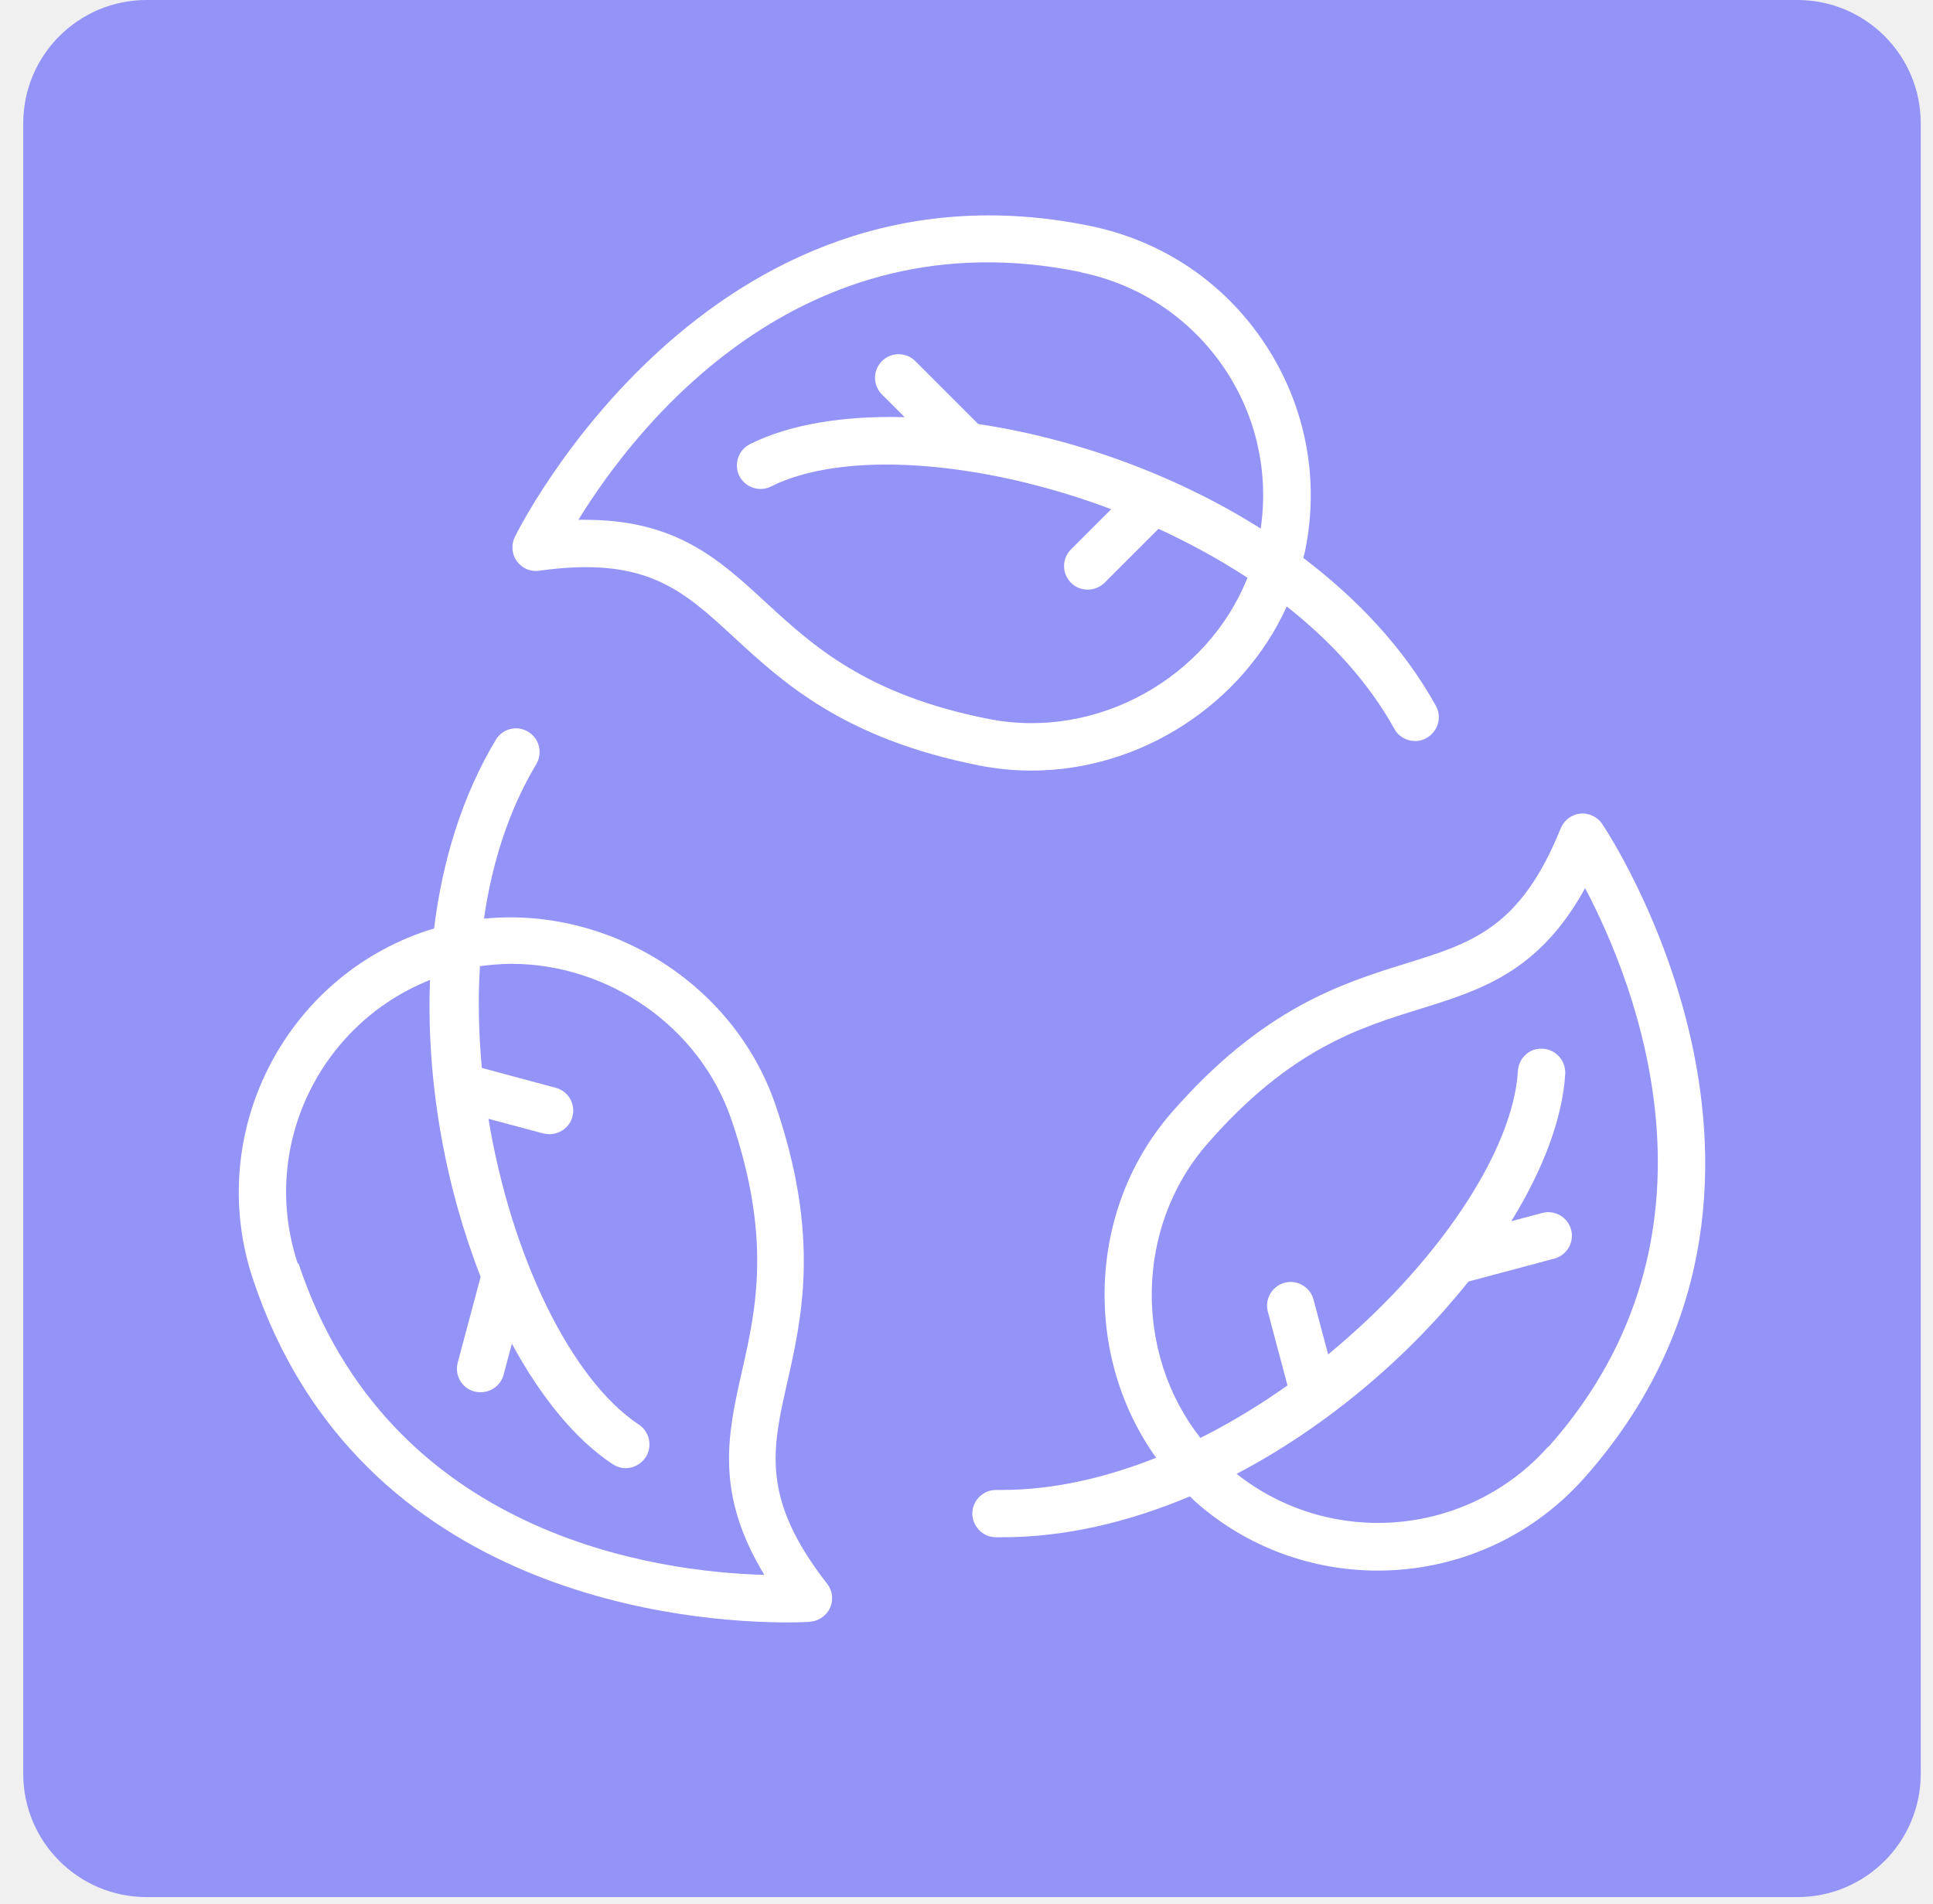
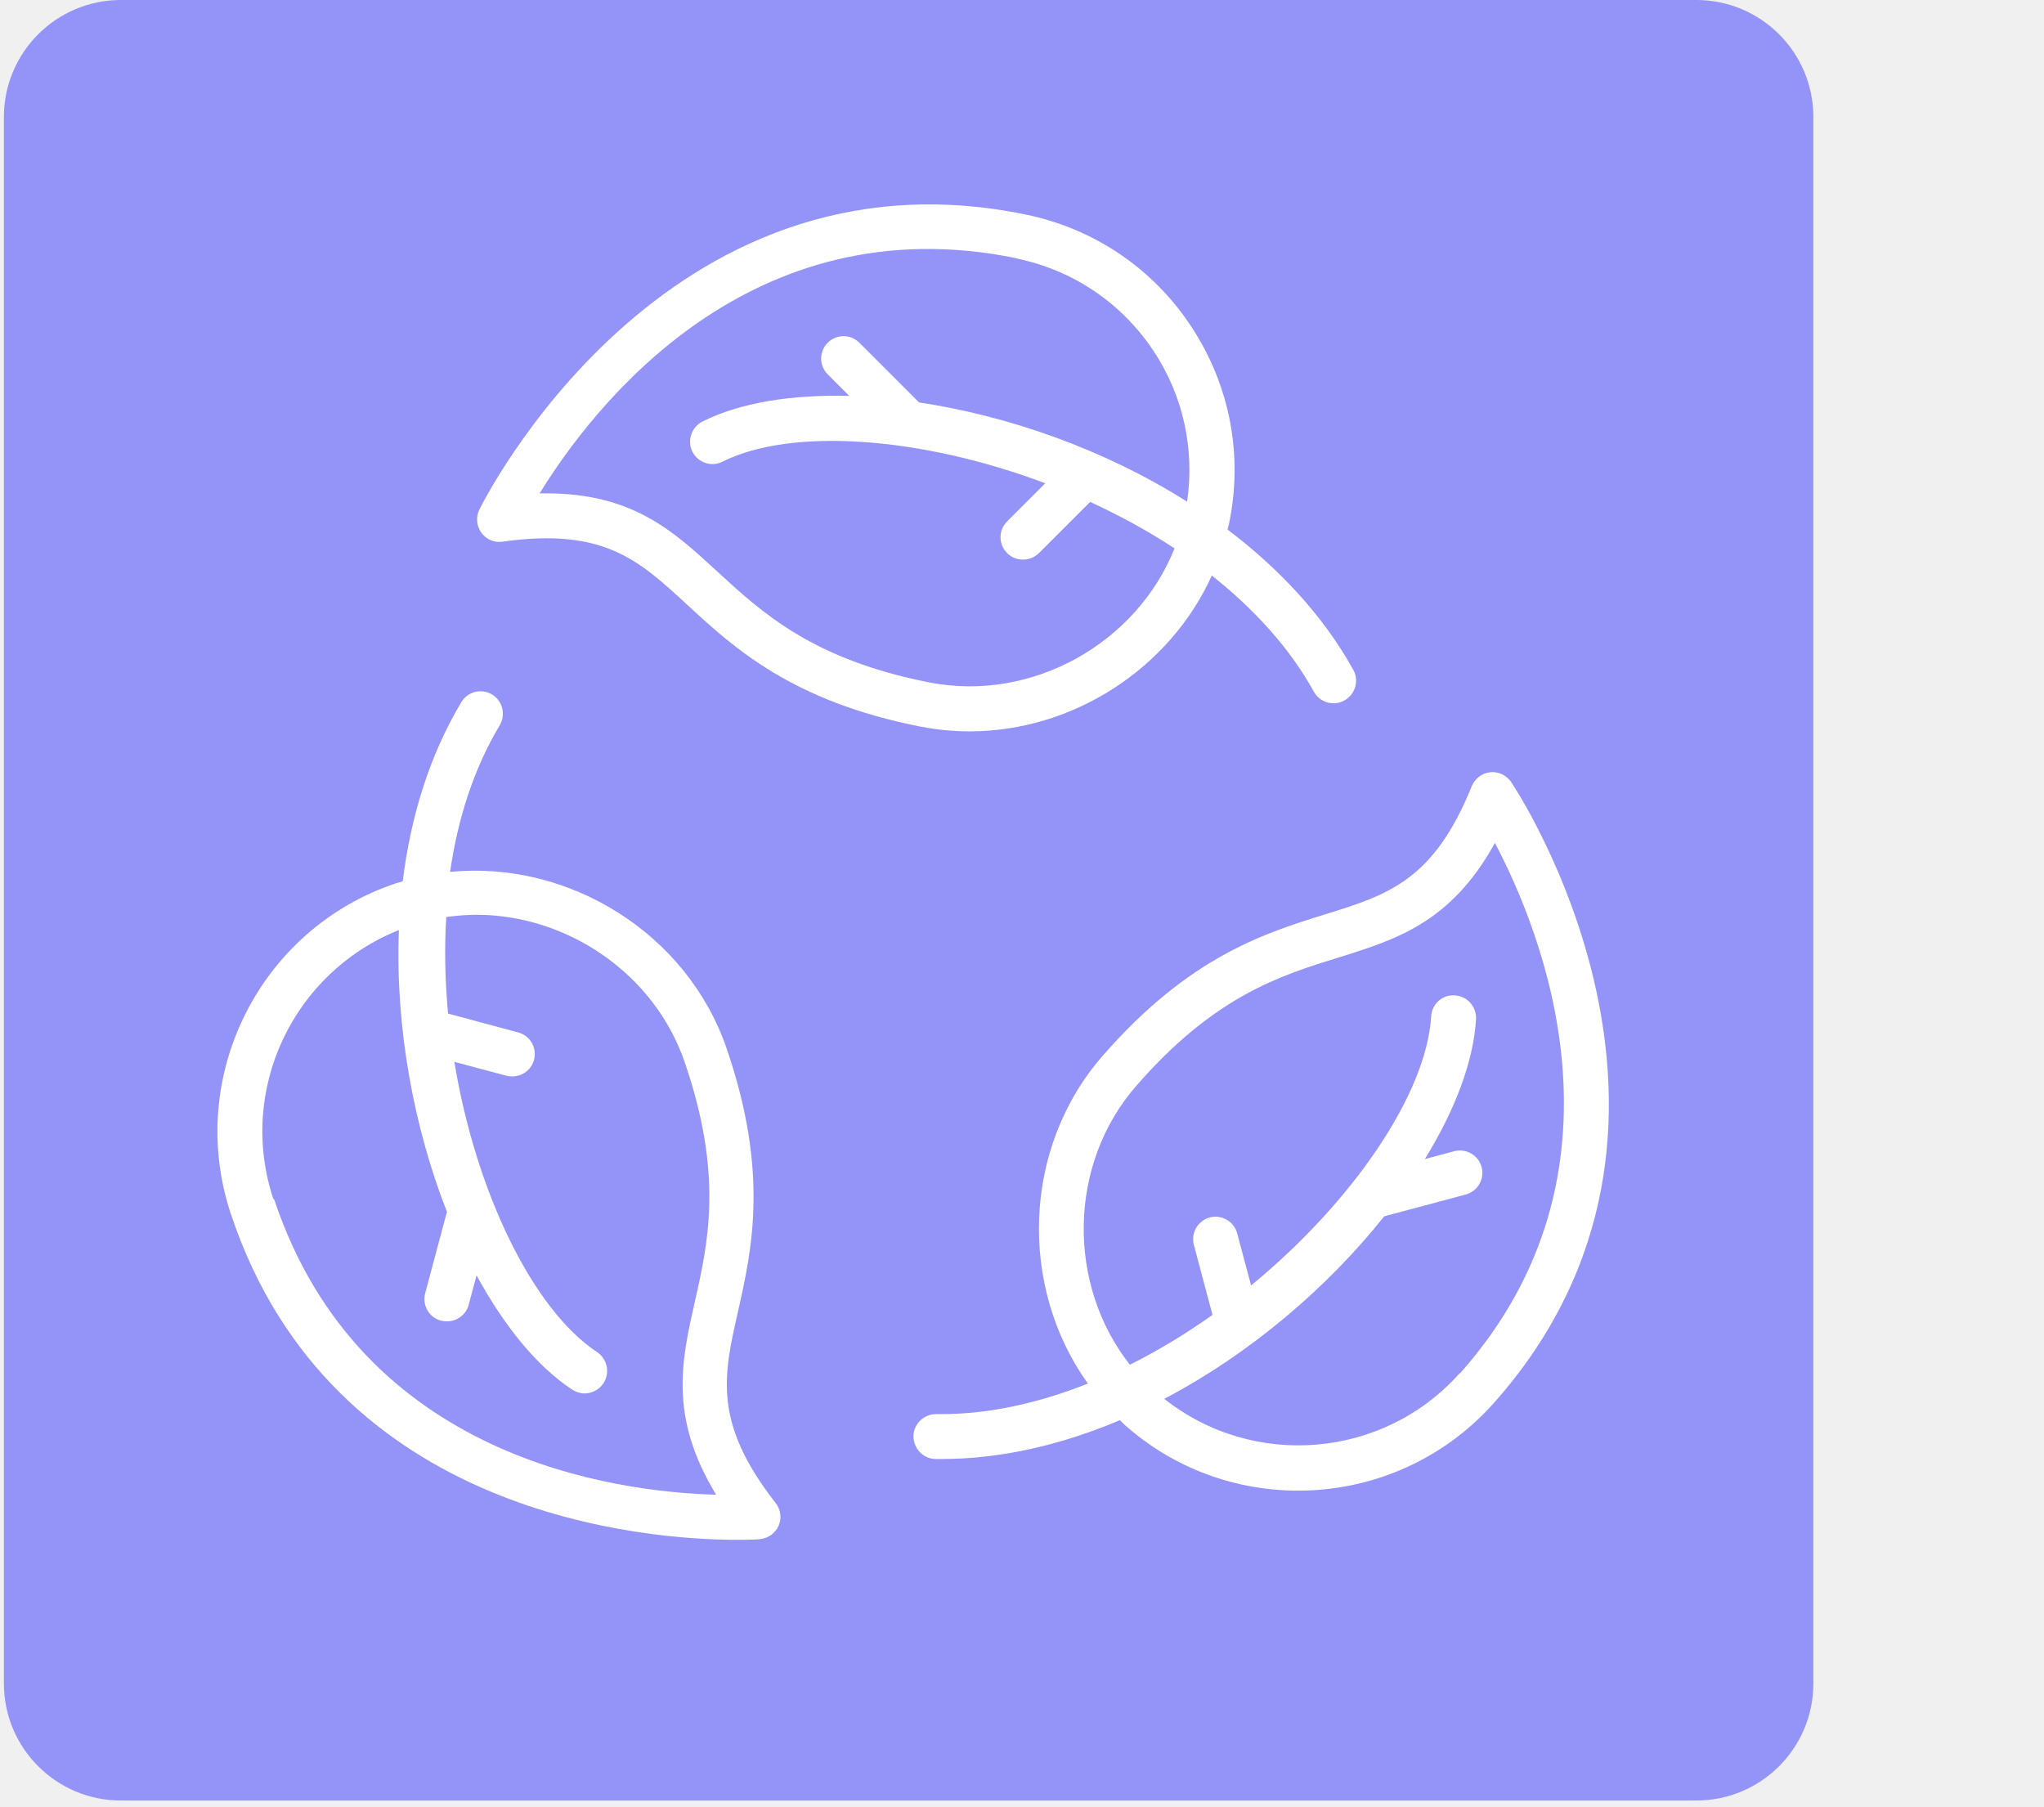
- <svg xmlns="http://www.w3.org/2000/svg" width="201" height="198" viewBox="0 0 201 198" fill="none">
-   <g clip-path="url(#clip0_86_149)">
-     <rect x="2.417" width="197.308" height="197.306" rx="12.825" fill="#9493F8" />
-     <path d="M56.083 59.356C67.154 57.806 70.967 61.349 76.282 66.245C81.399 70.969 87.747 76.848 101.893 79.628C103.689 79.973 105.484 80.145 107.257 80.145C118.574 80.145 129.178 73.281 133.802 63.071C138.402 66.712 142.314 70.969 144.997 75.816C145.439 76.627 146.277 77.071 147.163 77.071C147.556 77.071 147.974 76.972 148.343 76.75C149.524 76.085 149.968 74.585 149.303 73.404C145.981 67.401 141.136 62.284 135.526 58.027C135.575 57.782 135.649 57.561 135.698 57.338C137.248 49.834 135.771 42.207 131.565 35.81C127.359 29.414 120.912 25.059 113.408 23.51C73.528 15.292 53.722 55.444 53.525 55.862C53.132 56.673 53.229 57.658 53.746 58.37C54.286 59.109 55.172 59.502 56.083 59.356ZM112.423 28.331C118.622 29.61 123.96 33.227 127.455 38.516C130.677 43.412 131.933 49.218 131.095 54.975C121.993 49.218 111.437 45.553 101.72 44.101L95.176 37.556C94.216 36.597 92.667 36.597 91.708 37.556C90.748 38.516 90.748 40.065 91.708 41.025L94.07 43.387C87.747 43.215 82.113 44.125 77.98 46.192C76.775 46.807 76.282 48.283 76.872 49.489C77.487 50.694 78.963 51.211 80.17 50.597C87.722 46.808 101.968 47.841 115.548 52.959L111.366 57.141C110.406 58.101 110.406 59.65 111.366 60.609C111.858 61.102 112.473 61.323 113.112 61.323C113.751 61.323 114.367 61.078 114.858 60.609L120.468 55C123.666 56.476 126.791 58.174 129.718 60.092C125.585 70.45 114.144 76.994 102.828 74.78C90.059 72.271 84.498 67.128 79.602 62.626C74.855 58.247 70.352 54.063 60.879 54.063C60.634 54.063 60.387 54.063 60.141 54.063C65.923 44.665 83.046 22.253 112.421 28.305L112.423 28.331Z" fill="white" />
-     <path d="M81.866 143.767C83.391 136.977 85.309 128.538 80.635 114.907C76.281 102.188 63.24 94.266 50.325 95.545C51.161 89.739 52.909 84.253 55.762 79.479C56.452 78.323 56.083 76.798 54.927 76.109C53.746 75.395 52.245 75.788 51.556 76.944C48.037 82.824 45.995 89.565 45.135 96.578C44.914 96.651 44.668 96.701 44.446 96.775C29.462 101.745 21.318 118.008 26.288 132.992C37.384 166.402 72.246 168.738 81.817 168.738C83.318 168.738 84.204 168.69 84.253 168.665C85.163 168.592 85.95 168.026 86.319 167.213C86.688 166.378 86.565 165.417 85.999 164.704C79.134 155.897 80.266 150.804 81.866 143.767ZM30.963 131.416C26.978 119.434 33.129 106.544 44.715 101.918C44.298 112.669 46.389 123.642 49.98 132.793L47.593 141.725C47.249 143.029 48.011 144.381 49.34 144.726C49.561 144.775 49.758 144.799 49.979 144.799C51.062 144.799 52.07 144.086 52.366 142.978L53.227 139.756C56.253 145.316 59.845 149.744 63.709 152.279C64.126 152.549 64.595 152.697 65.061 152.697C65.848 152.697 66.635 152.303 67.128 151.589C67.866 150.458 67.57 148.933 66.439 148.17C59.403 143.52 53.153 130.678 50.792 116.359L56.499 117.885C56.72 117.933 56.917 117.958 57.138 117.958C58.221 117.958 59.229 117.244 59.525 116.137C59.87 114.833 59.107 113.48 57.779 113.135L50.102 111.069C49.782 107.55 49.684 103.983 49.906 100.49C51.013 100.342 52.096 100.244 53.203 100.244C63.118 100.244 72.713 106.641 76.059 116.457C80.266 128.784 78.619 136.139 77.142 142.66C75.69 149.129 74.289 155.256 79.479 163.794C68.456 163.498 40.483 159.857 31.036 131.392L30.963 131.416Z" fill="white" />
-     <path d="M166.597 85.681C166.08 84.942 165.195 84.525 164.309 84.622C163.398 84.721 162.636 85.312 162.291 86.147C158.109 96.505 153.114 98.054 146.225 100.196C139.583 102.262 131.316 104.822 121.843 115.696C112.987 125.832 112.667 141.086 120.219 151.615C114.954 153.706 109.517 154.962 104.179 154.962C103.982 154.962 103.785 154.962 103.613 154.962H103.564C102.236 154.962 101.129 156.045 101.104 157.373C101.104 158.726 102.163 159.857 103.516 159.882H104.205C110.823 159.882 117.44 158.282 123.739 155.625C123.912 155.797 124.06 155.97 124.256 156.142C129.694 160.989 136.508 163.35 143.274 163.35C151.171 163.35 159.044 160.103 164.702 153.755C191.765 123.322 166.893 86.099 166.621 85.73L166.597 85.681ZM160.987 150.459C152.597 159.882 138.352 161.013 128.585 153.289C138.106 148.294 146.57 140.988 152.695 133.287L161.626 130.901C162.93 130.556 163.717 129.203 163.372 127.899C163.028 126.595 161.675 125.808 160.371 126.153L157.148 127.014C160.47 121.626 162.486 116.288 162.758 111.686C162.831 110.334 161.798 109.153 160.446 109.078C159.068 108.955 157.912 110.038 157.838 111.391C157.321 119.829 149.326 131.639 138.106 140.864L136.581 135.157C136.237 133.853 134.884 133.066 133.58 133.411C132.276 133.756 131.489 135.109 131.833 136.413L133.876 144.089C130.998 146.131 127.972 147.976 124.822 149.55C117.933 140.791 117.983 127.605 125.56 118.945C134.123 109.129 141.331 106.89 147.703 104.921C154.026 102.953 160.029 101.083 164.826 92.373C169.967 102.116 180.669 128.367 161.013 150.484L160.987 150.459Z" fill="white" />
+ <svg xmlns="http://www.w3.org/2000/svg" width="224" height="198" viewBox="0 0 224 198" fill="none">
+   <g clip-path="url(#clip0_86_128)">
+     <rect x="0.427" width="197.308" height="197.306" rx="12.825" fill="#9493F8" />
+     <path d="M131.857 79.554C142.762 79.554 151.634 70.682 151.634 59.774C151.634 48.869 142.762 39.997 131.857 39.997C120.952 39.997 112.08 48.869 112.08 59.774C112.08 70.682 120.952 79.554 131.857 79.554Z" fill="#9493F8" stroke="white" stroke-width="5.13" />
+     <path d="M97.462 114.191V128.871H166.253V114.191C166.253 95.226 150.823 79.796 131.858 79.796C112.893 79.796 97.462 95.226 97.462 114.191Z" fill="#9493F8" stroke="white" stroke-width="5.13" />
+     <path d="M72.915 98.515C85.915 98.515 96.492 87.938 96.492 74.935C96.492 61.934 85.915 51.357 72.915 51.357C59.914 51.357 49.337 61.934 49.337 74.935C49.337 87.938 59.914 98.515 72.915 98.515Z" fill="#9493F8" stroke="white" stroke-width="5.13" />
+     <path d="M31.91 139.809V157.309H113.92V139.809C113.92 117.199 95.524 98.804 72.915 98.804C50.305 98.804 31.91 117.199 31.91 139.809Z" fill="#9493F8" stroke="white" stroke-width="5.13" />
+     <g clip-path="url(#clip1_86_128)">
+       <rect x="1.417" width="197.308" height="197.306" rx="12.825" fill="#9493F8" />
+       <path d="M55.083 59.356C66.154 57.806 69.967 61.349 75.282 66.245C80.399 70.968 86.747 76.848 100.893 79.628C102.689 79.973 104.484 80.145 106.257 80.145C117.574 80.145 128.178 73.28 132.802 63.071C137.402 66.712 141.314 70.968 143.997 75.815C144.439 76.627 145.277 77.07 146.163 77.07C146.556 77.07 146.974 76.971 147.343 76.75C148.524 76.085 148.968 74.584 148.303 73.404C144.981 67.401 140.136 62.284 134.526 58.027C134.575 57.782 134.649 57.56 134.698 57.338C136.248 49.834 134.771 42.206 130.565 35.81C126.359 29.413 119.912 25.059 112.408 23.509C72.528 15.292 52.722 55.444 52.525 55.861C52.132 56.673 52.229 57.658 52.746 58.37C53.286 59.108 54.172 59.502 55.083 59.356ZM111.423 28.33C117.622 29.61 122.96 33.226 126.455 38.516C129.677 43.411 130.933 49.218 130.095 54.975C120.993 49.218 110.437 45.553 100.72 44.101L94.176 37.556C93.216 36.597 91.667 36.597 90.708 37.556C89.748 38.516 89.748 40.065 90.708 41.024L93.07 43.387C86.747 43.215 81.113 44.125 76.98 46.192C75.775 46.806 75.282 48.283 75.872 49.489C76.487 50.694 77.963 51.211 79.17 50.596C86.722 46.808 100.968 47.84 114.548 52.959L110.366 57.141C109.406 58.1 109.406 59.65 110.366 60.609C110.858 61.102 111.473 61.323 112.112 61.323C112.751 61.323 113.367 61.078 113.858 60.609L119.468 55C122.666 56.476 125.791 58.173 128.718 60.092C124.585 70.45 113.144 76.994 101.828 74.779C89.059 72.271 83.498 67.128 78.602 62.625C73.855 58.247 69.352 54.063 59.879 54.063C59.634 54.063 59.387 54.063 59.141 54.063C64.923 44.665 82.046 22.253 111.421 28.304L111.423 28.33Z" fill="white" />
+       <path d="M80.866 143.767C82.391 136.977 84.309 128.538 79.635 114.907C75.281 102.188 62.24 94.266 49.325 95.545C50.161 89.739 51.909 84.253 54.762 79.479C55.452 78.323 55.083 76.798 53.927 76.109C52.746 75.395 51.245 75.788 50.556 76.944C47.037 82.824 44.995 89.565 44.135 96.578C43.914 96.651 43.668 96.701 43.446 96.775C28.462 101.745 20.318 118.008 25.288 132.992C36.384 166.402 71.246 168.738 80.817 168.738C82.318 168.738 83.204 168.69 83.253 168.665C84.163 168.592 84.95 168.026 85.319 167.213C85.688 166.378 85.565 165.417 84.999 164.704C78.134 155.897 79.266 150.804 80.866 143.767ZM29.963 131.416C25.978 119.434 32.129 106.544 43.715 101.918C43.298 112.669 45.389 123.642 48.98 132.793L46.593 141.725C46.249 143.029 47.011 144.381 48.34 144.726C48.561 144.775 48.758 144.799 48.979 144.799C50.062 144.799 51.07 144.086 51.366 142.978L52.227 139.756C55.253 145.316 58.845 149.744 62.709 152.279C63.126 152.549 63.595 152.697 64.061 152.697C64.848 152.697 65.635 152.303 66.128 151.589C66.866 150.458 66.57 148.933 65.439 148.17C58.403 143.52 52.153 130.678 49.792 116.359L55.499 117.885C55.72 117.933 55.917 117.958 56.138 117.958C57.221 117.958 58.229 117.244 58.525 116.137C58.87 114.833 58.107 113.48 56.779 113.135L49.102 111.069C48.782 107.55 48.684 103.983 48.906 100.49C50.013 100.342 51.096 100.244 52.203 100.244C62.118 100.244 71.713 106.641 75.059 116.457C79.266 128.784 77.619 136.139 76.142 142.66C74.69 149.129 73.289 155.256 78.479 163.794C67.456 163.498 39.483 159.857 30.036 131.392L29.963 131.416Z" fill="white" />
+       <path d="M165.597 85.68C165.08 84.942 164.195 84.524 163.309 84.622C162.398 84.721 161.636 85.311 161.291 86.147C157.109 96.504 152.114 98.054 145.225 100.195C138.583 102.262 130.316 104.821 120.843 115.696C111.987 125.832 111.667 141.085 119.219 151.615C113.954 153.706 108.517 154.961 103.179 154.961C102.982 154.961 102.785 154.961 102.613 154.961H102.564C101.236 154.961 100.129 156.044 100.104 157.373C100.104 158.726 101.163 159.857 102.516 159.882H103.205C109.823 159.882 116.44 158.282 122.739 155.625C122.912 155.797 123.06 155.969 123.256 156.142C128.694 160.989 135.508 163.35 142.274 163.35C150.171 163.35 158.044 160.103 163.702 153.755C190.765 123.322 165.893 86.098 165.621 85.729L165.597 85.68ZM159.987 150.459C151.597 159.882 137.352 161.013 127.585 153.288C137.106 148.293 145.57 140.988 151.695 133.287L160.626 130.9C161.93 130.556 162.717 129.203 162.372 127.899C162.028 126.595 160.675 125.808 159.371 126.152L156.148 127.014C159.47 121.626 161.486 116.288 161.758 111.686C161.831 110.333 160.798 109.153 159.446 109.078C158.068 108.955 156.912 110.037 156.838 111.39C156.321 119.829 148.326 131.638 137.106 140.864L135.581 135.157C135.237 133.853 133.884 133.066 132.58 133.411C131.276 133.755 130.489 135.108 130.833 136.412L132.876 144.089C129.998 146.131 126.972 147.976 123.822 149.55C116.933 140.791 116.983 127.604 124.56 118.945C133.123 109.129 140.331 106.89 146.703 104.921C153.026 102.953 159.029 101.083 163.826 92.373C168.967 102.116 179.669 128.367 160.013 150.483L159.987 150.459Z" fill="white" />
+     </g>
  </g>
  <defs>
-     <clipPath id="clip0_86_149">
-       <rect width="200.07" height="197.505" fill="white" />
+     <clipPath id="clip0_86_128">
+       <rect width="223.155" height="197.505" fill="white" />
+     </clipPath>
+     <clipPath id="clip1_86_128">
+       <rect width="200.07" height="197.505" fill="white" transform="translate(-1)" />
    </clipPath>
  </defs>
</svg>
